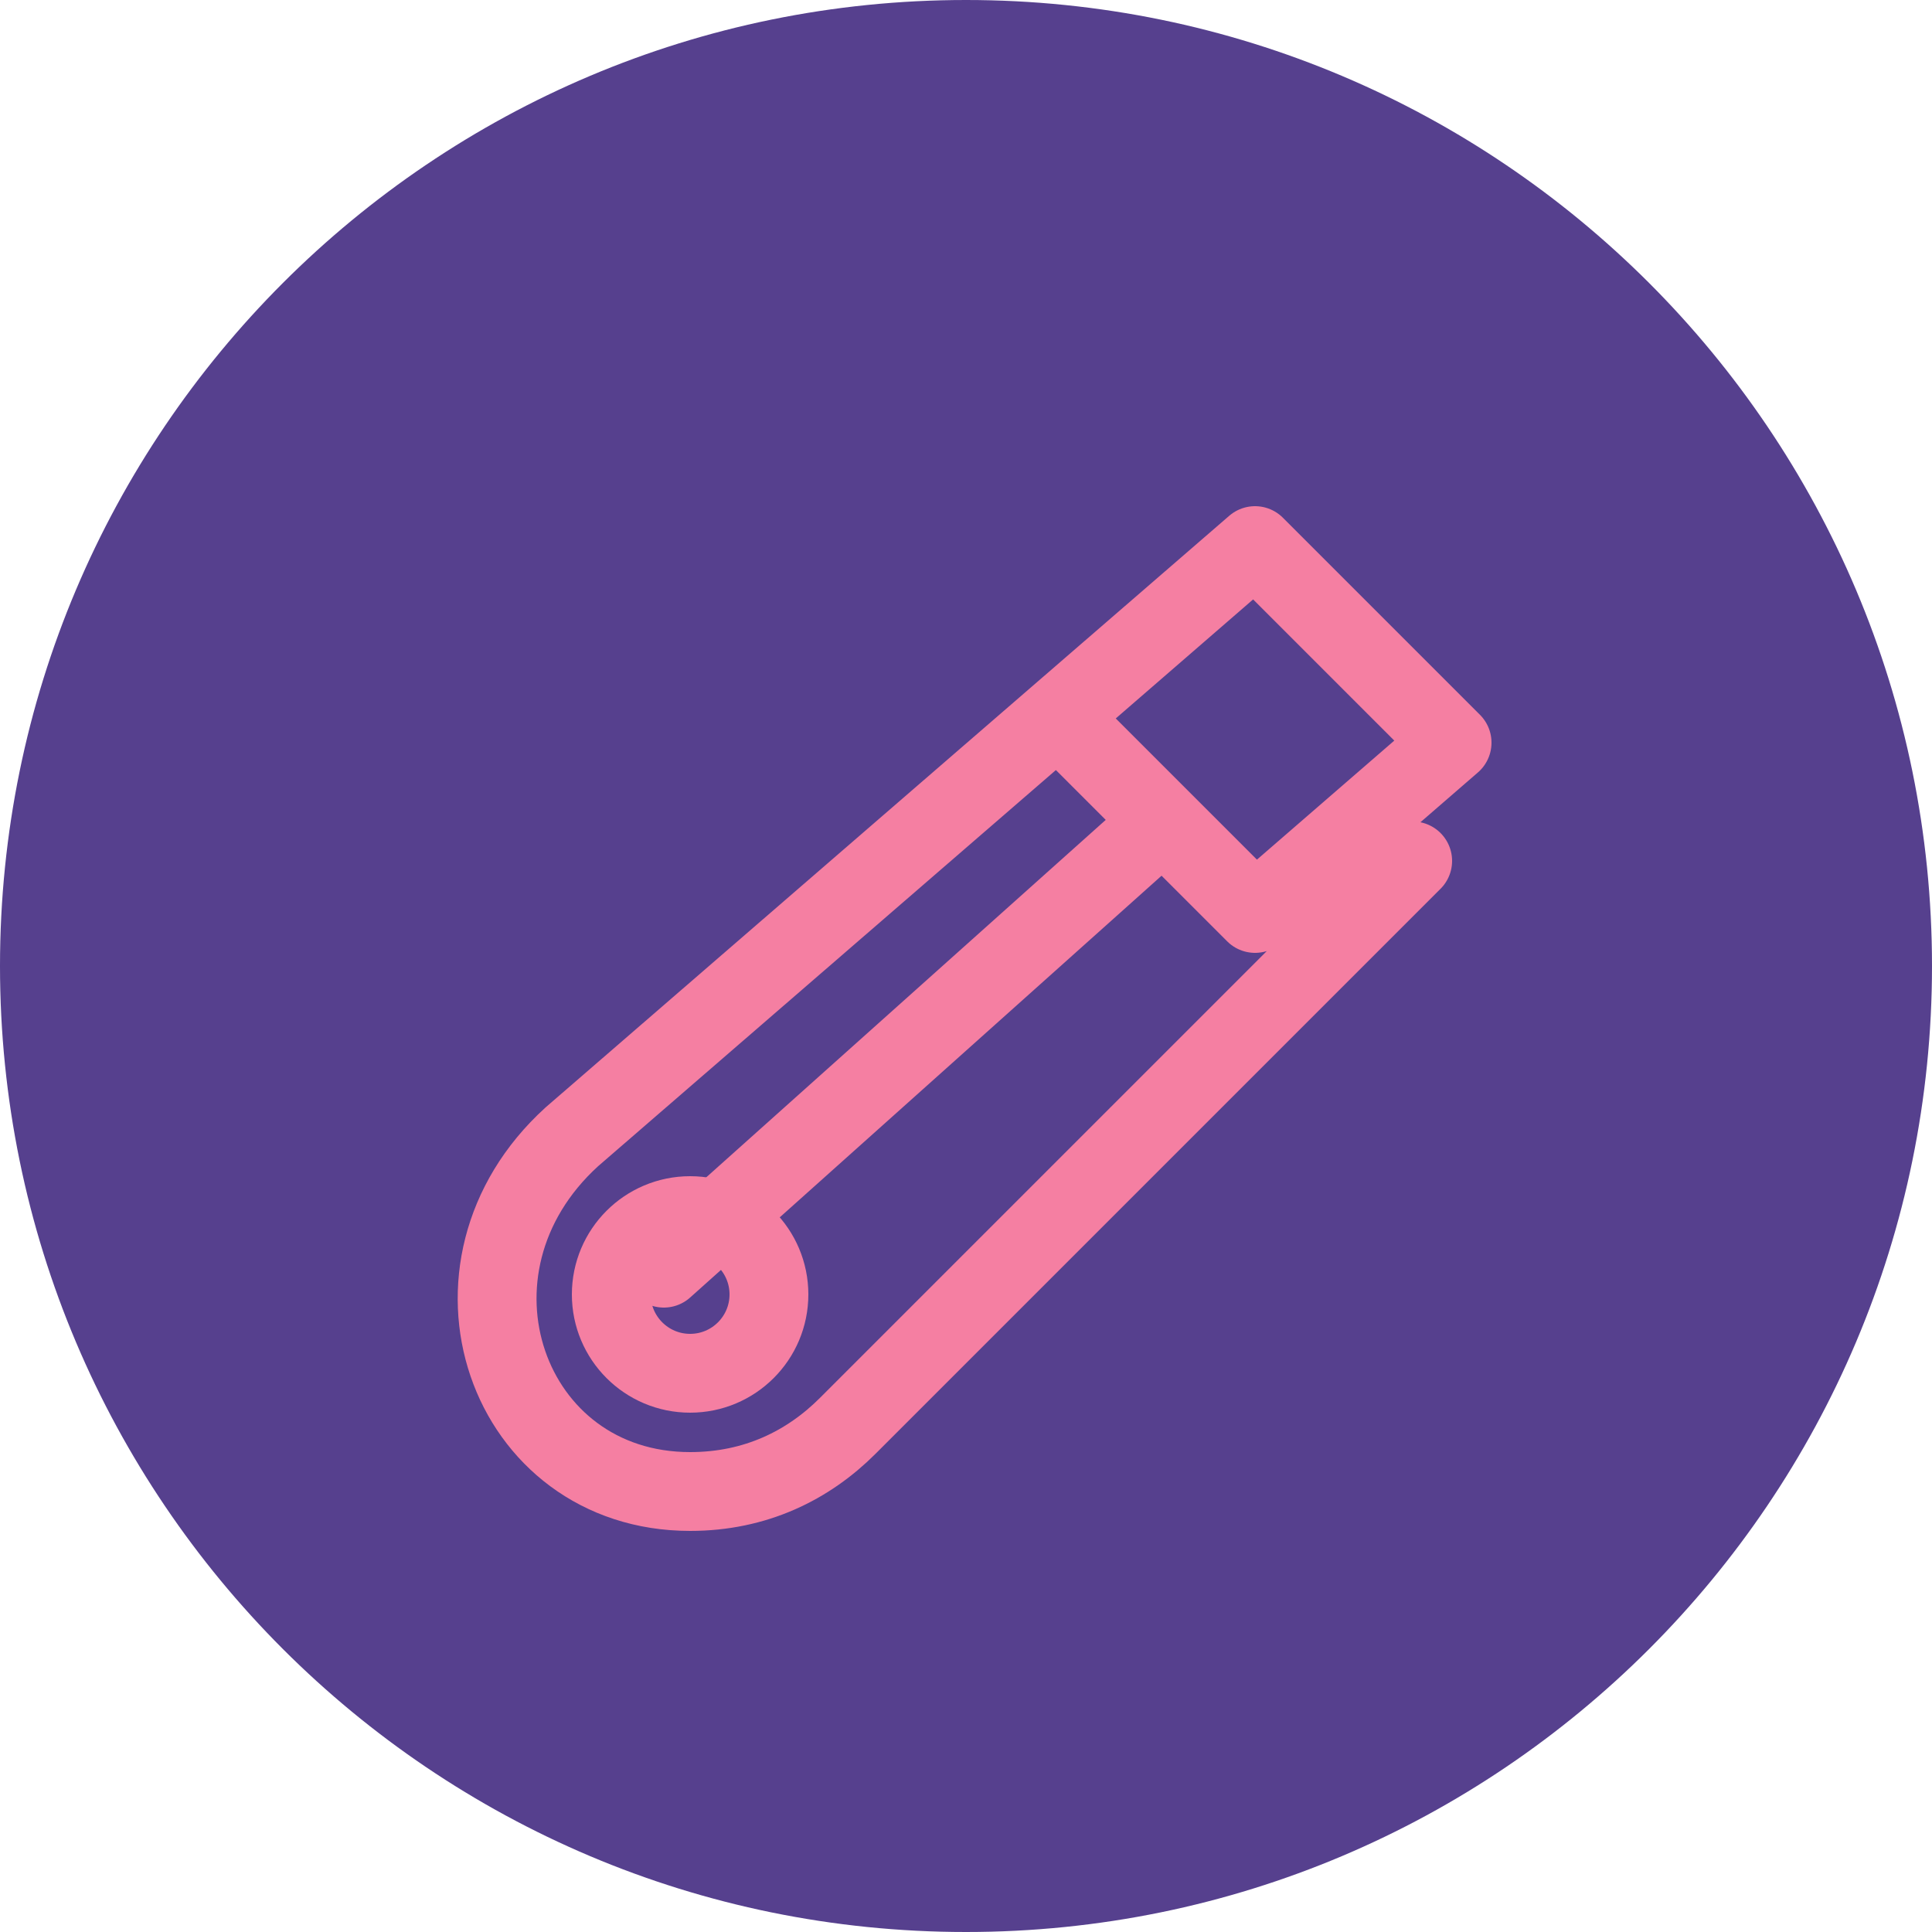
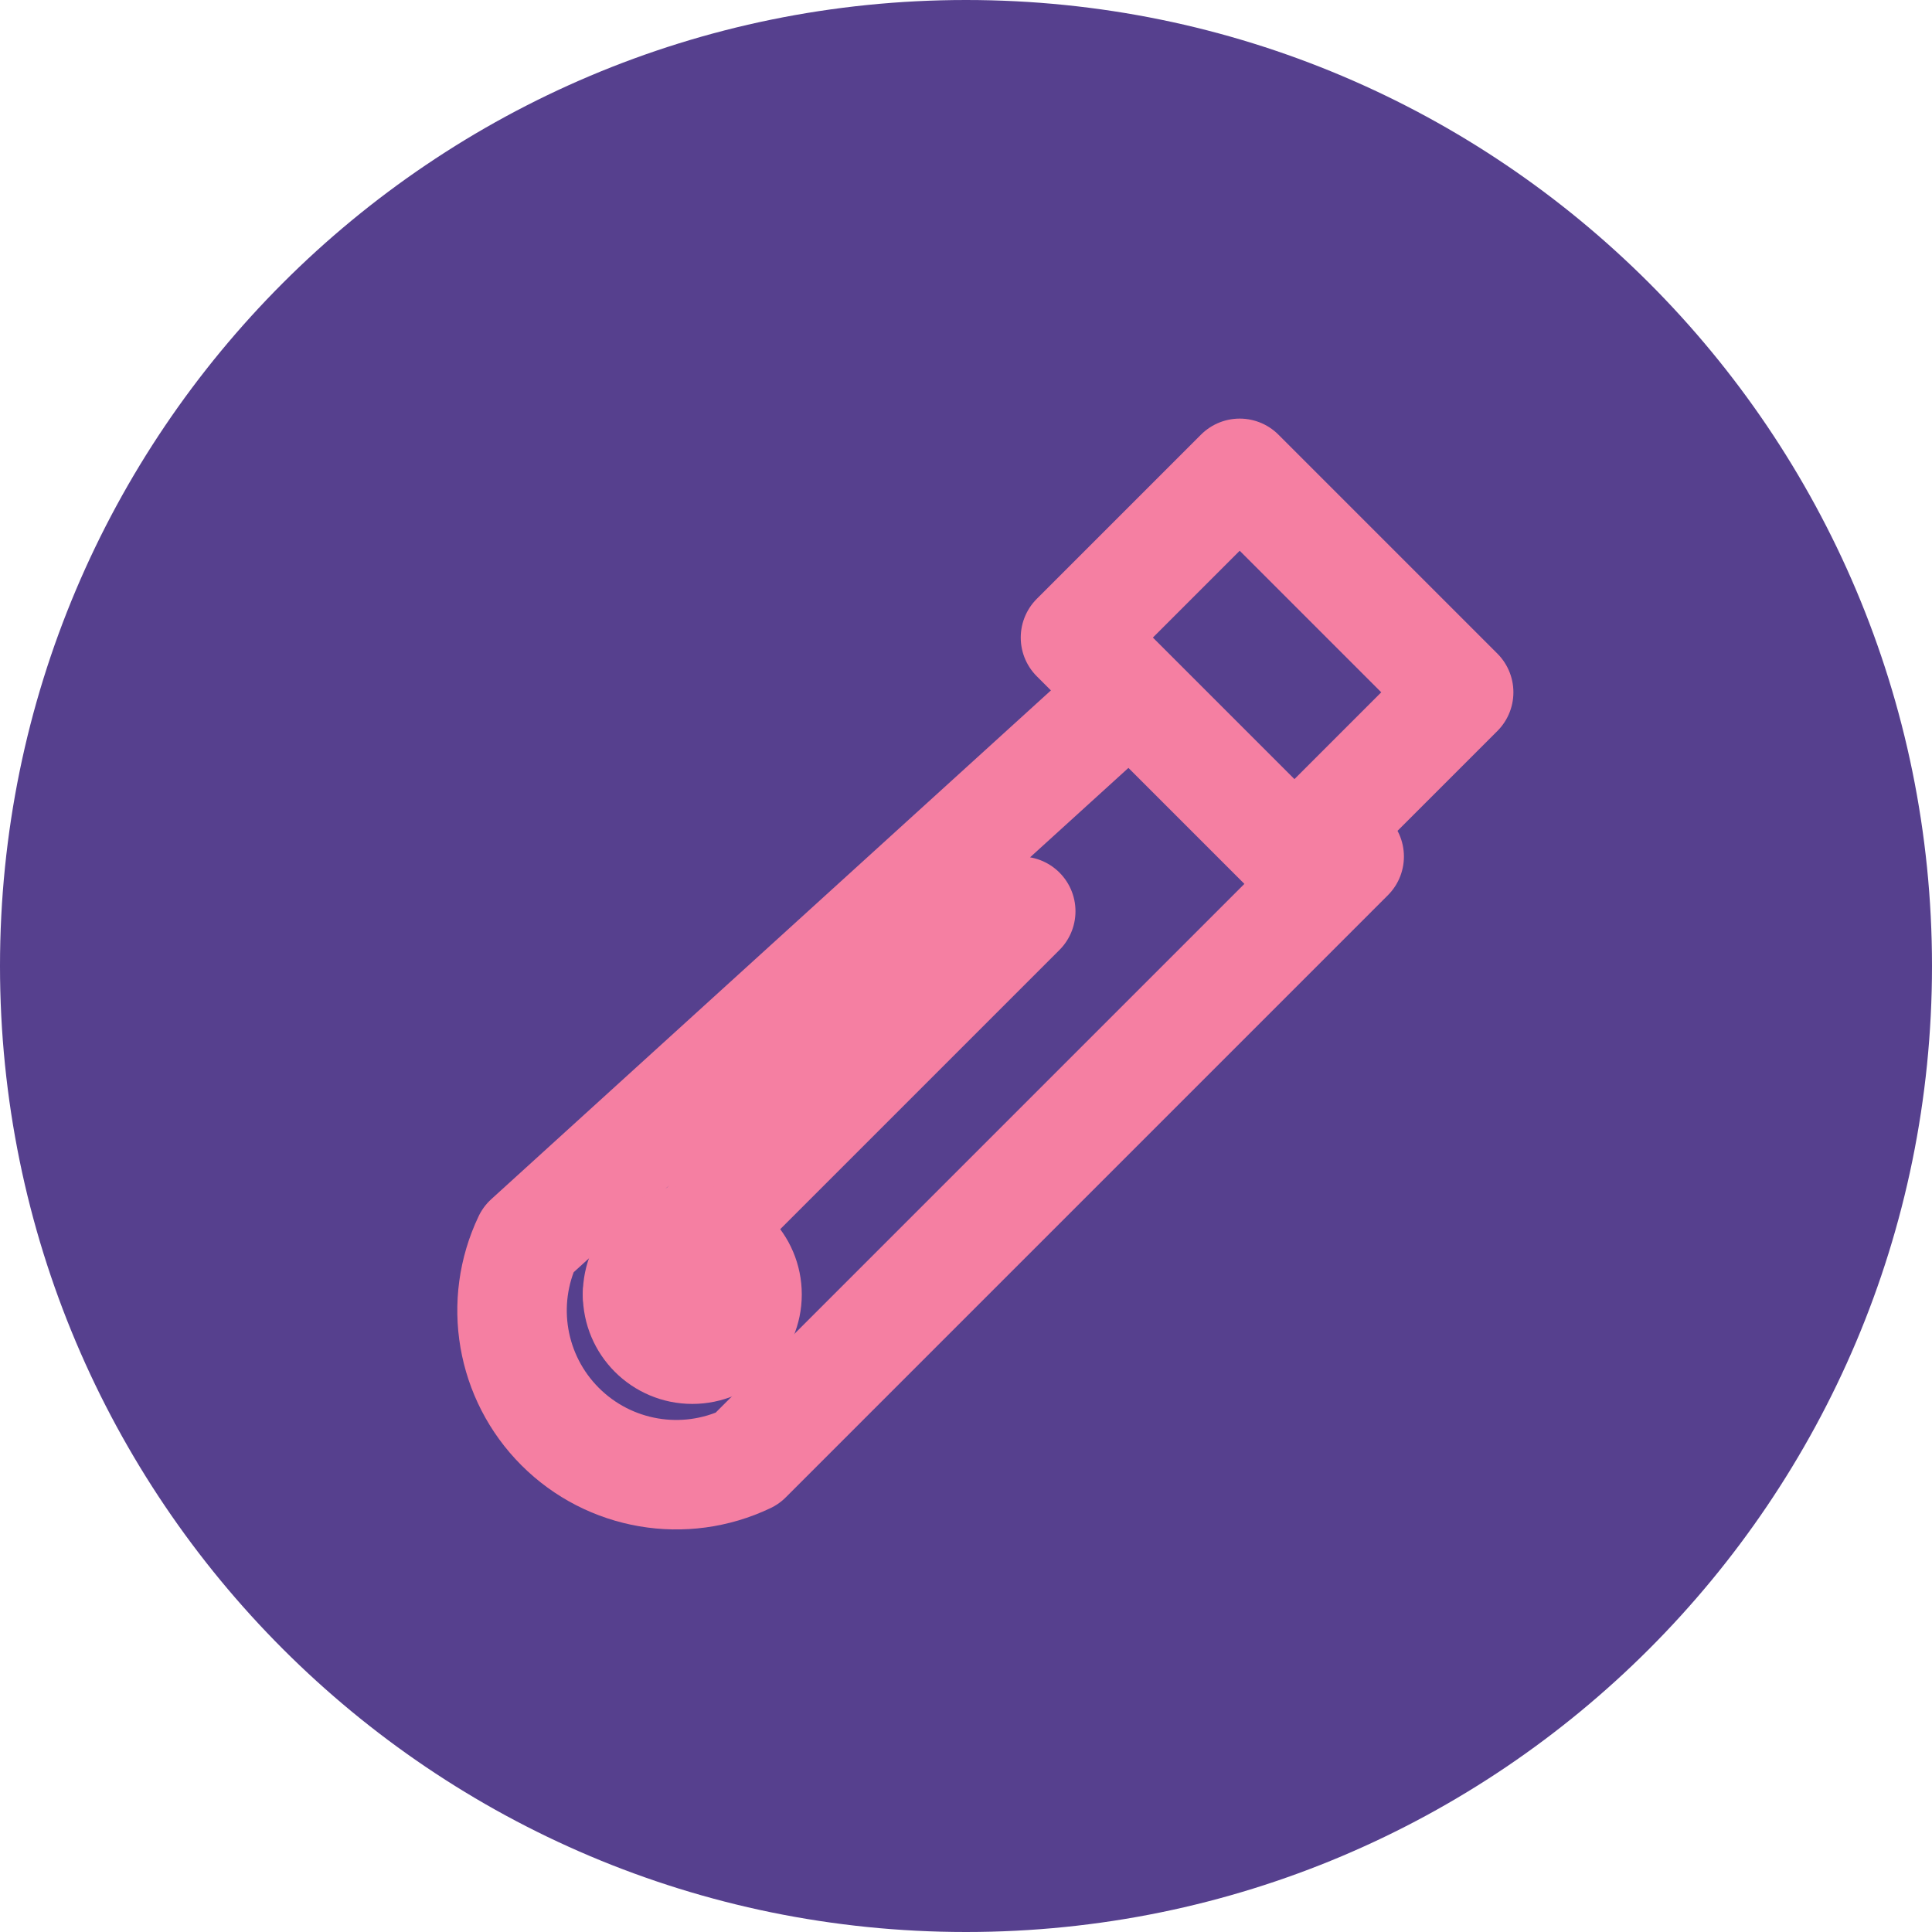
<svg xmlns="http://www.w3.org/2000/svg" viewBox="0 0 100 100">
  <circle cx="50" cy="50" r="50" fill="#56408E" />
  <g transform="translate(16 16) scale(.68)" color="#F57FA2" stroke="#F57FA2" fill="none" stroke-width="6" stroke-linecap="round" stroke-linejoin="round">
-     <path d="M72 18 20 63c-11 10-5 27 9 27 5 0 9-2 12-5l43-43M72 18l15 15-15 13-15-15ZM27 73l38-34" />
-     <circle cx="29" cy="75" r="6" />
+     <path transform="scale(4.166667)" stroke-width="2" d="m17 3 4 4-3 3-4-4 3-3ZM15 7 4 17a3 3 0 0 0 4 4L19 10M6 18l7-7" />
+     <circle transform="scale(4.166667)" stroke-width="2" cx="7" cy="18" r="1" />
  </g>
</svg>
